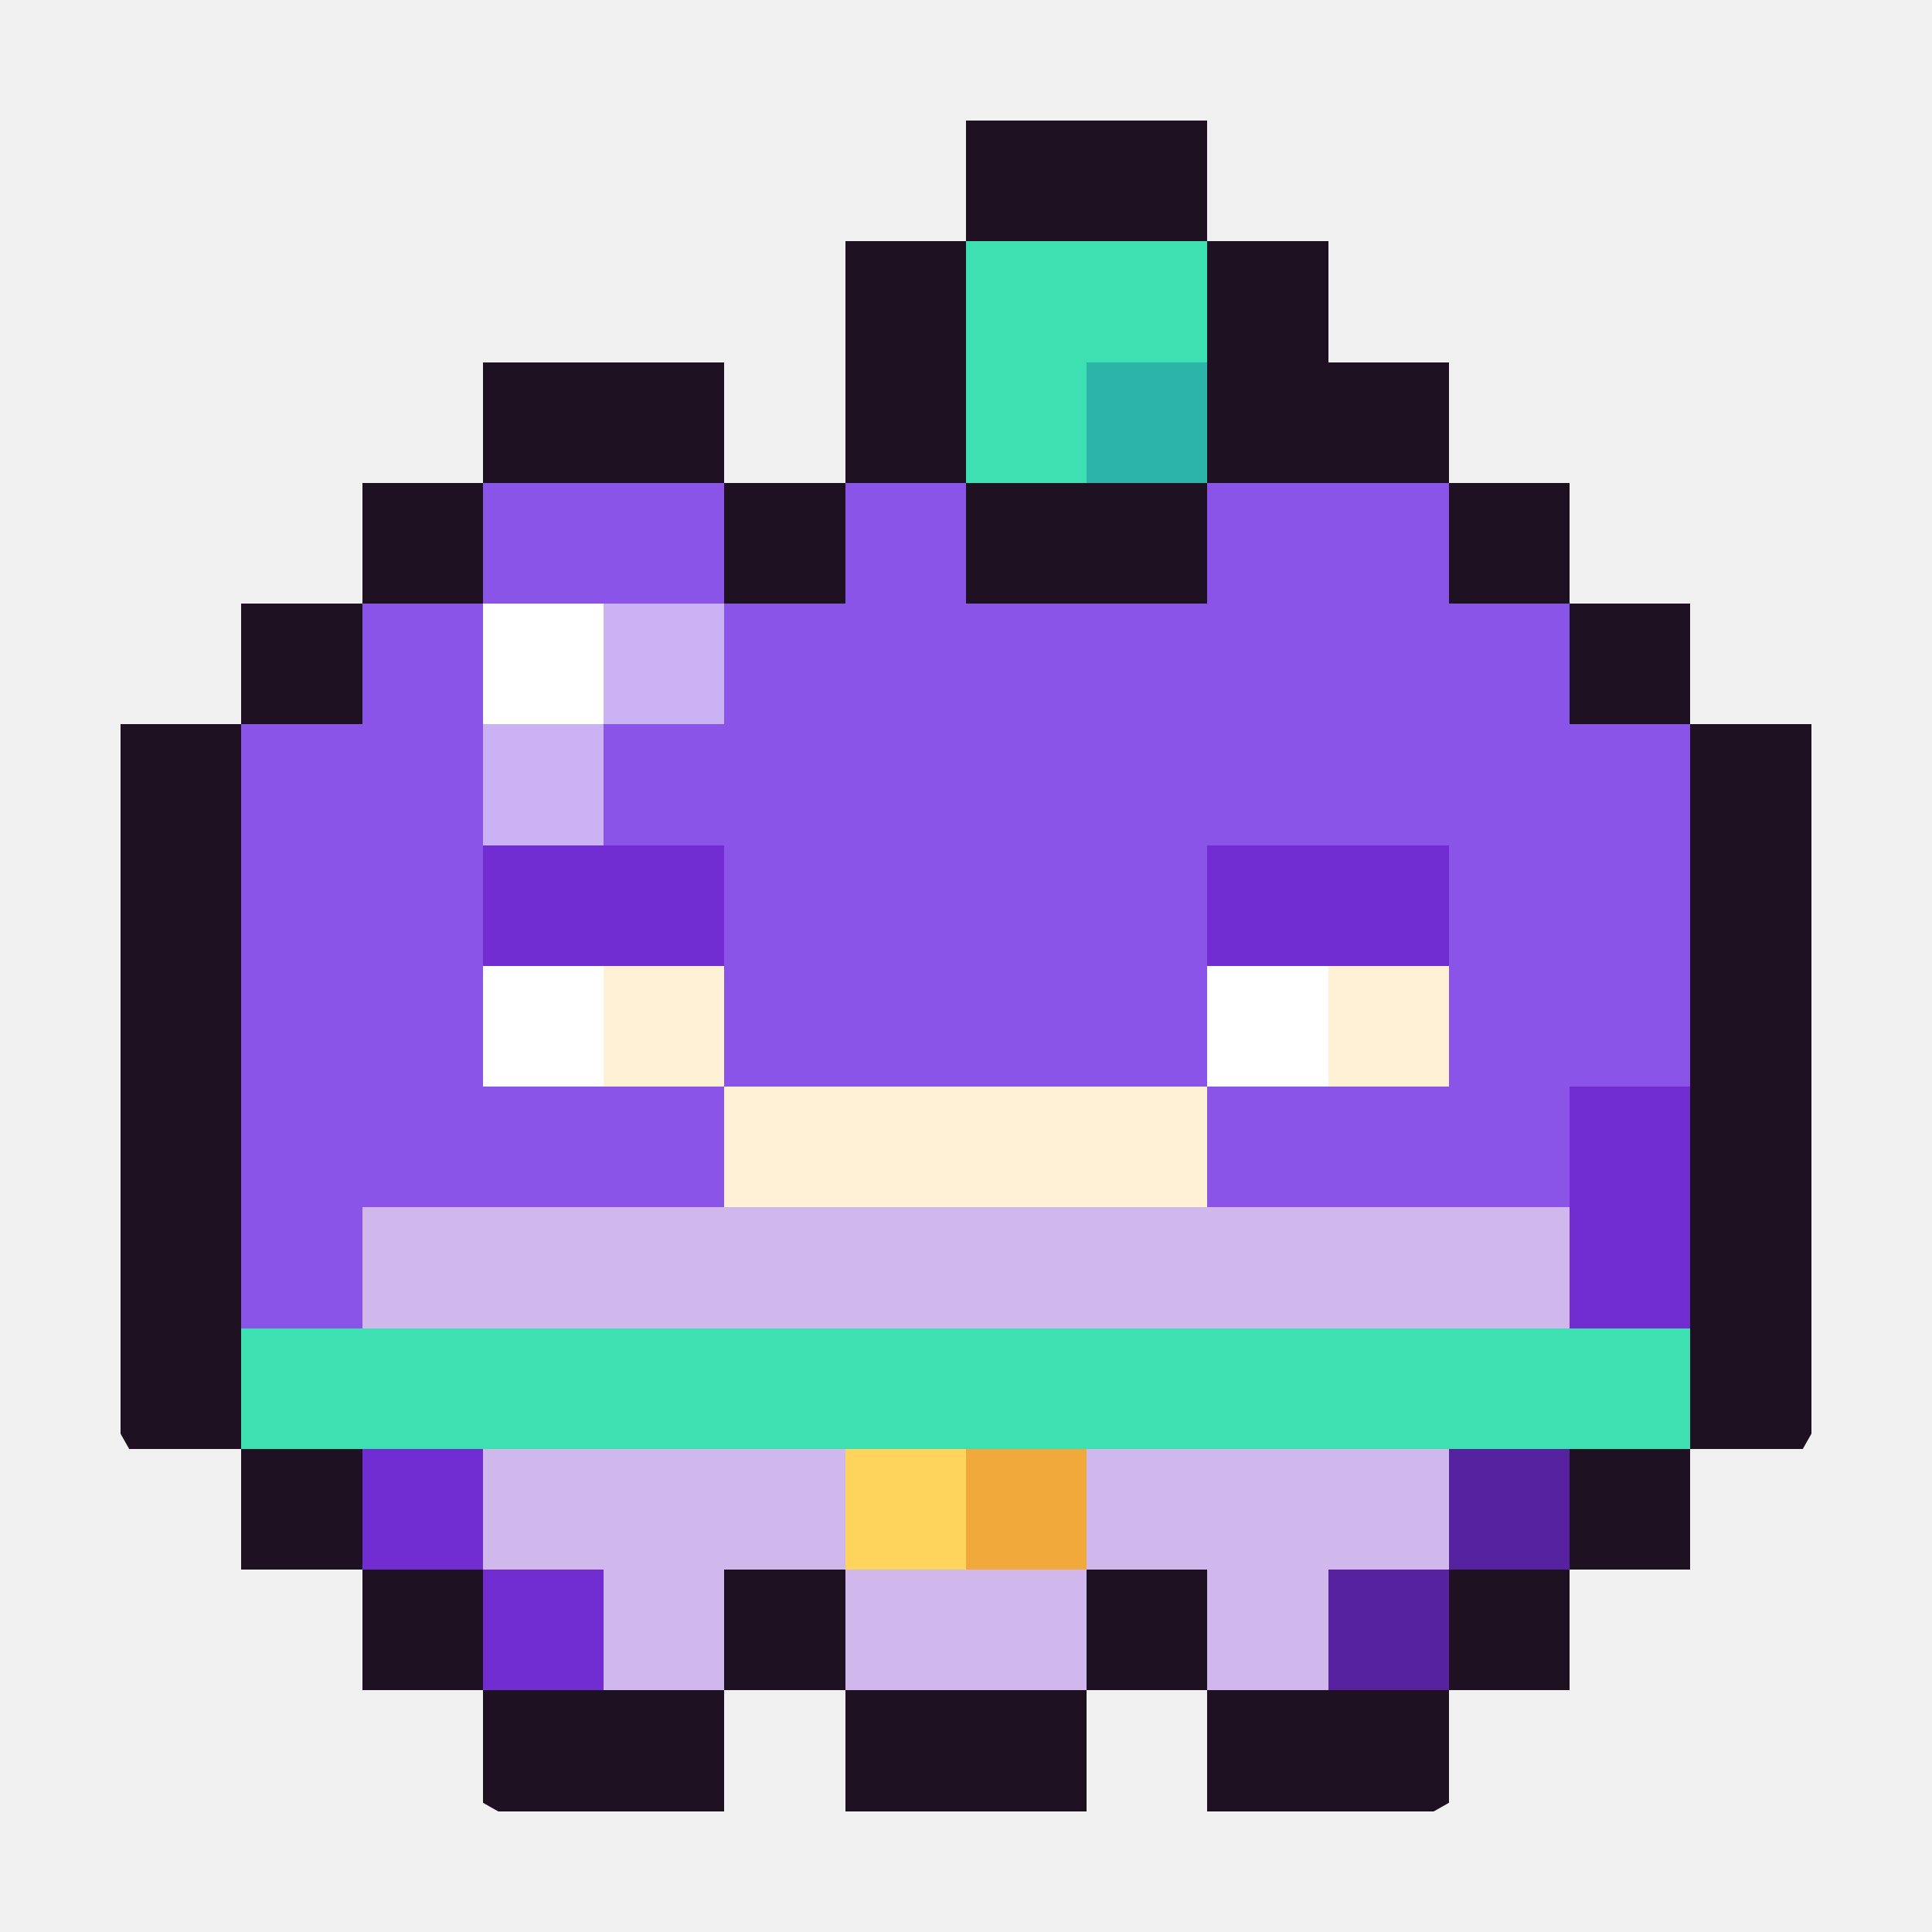
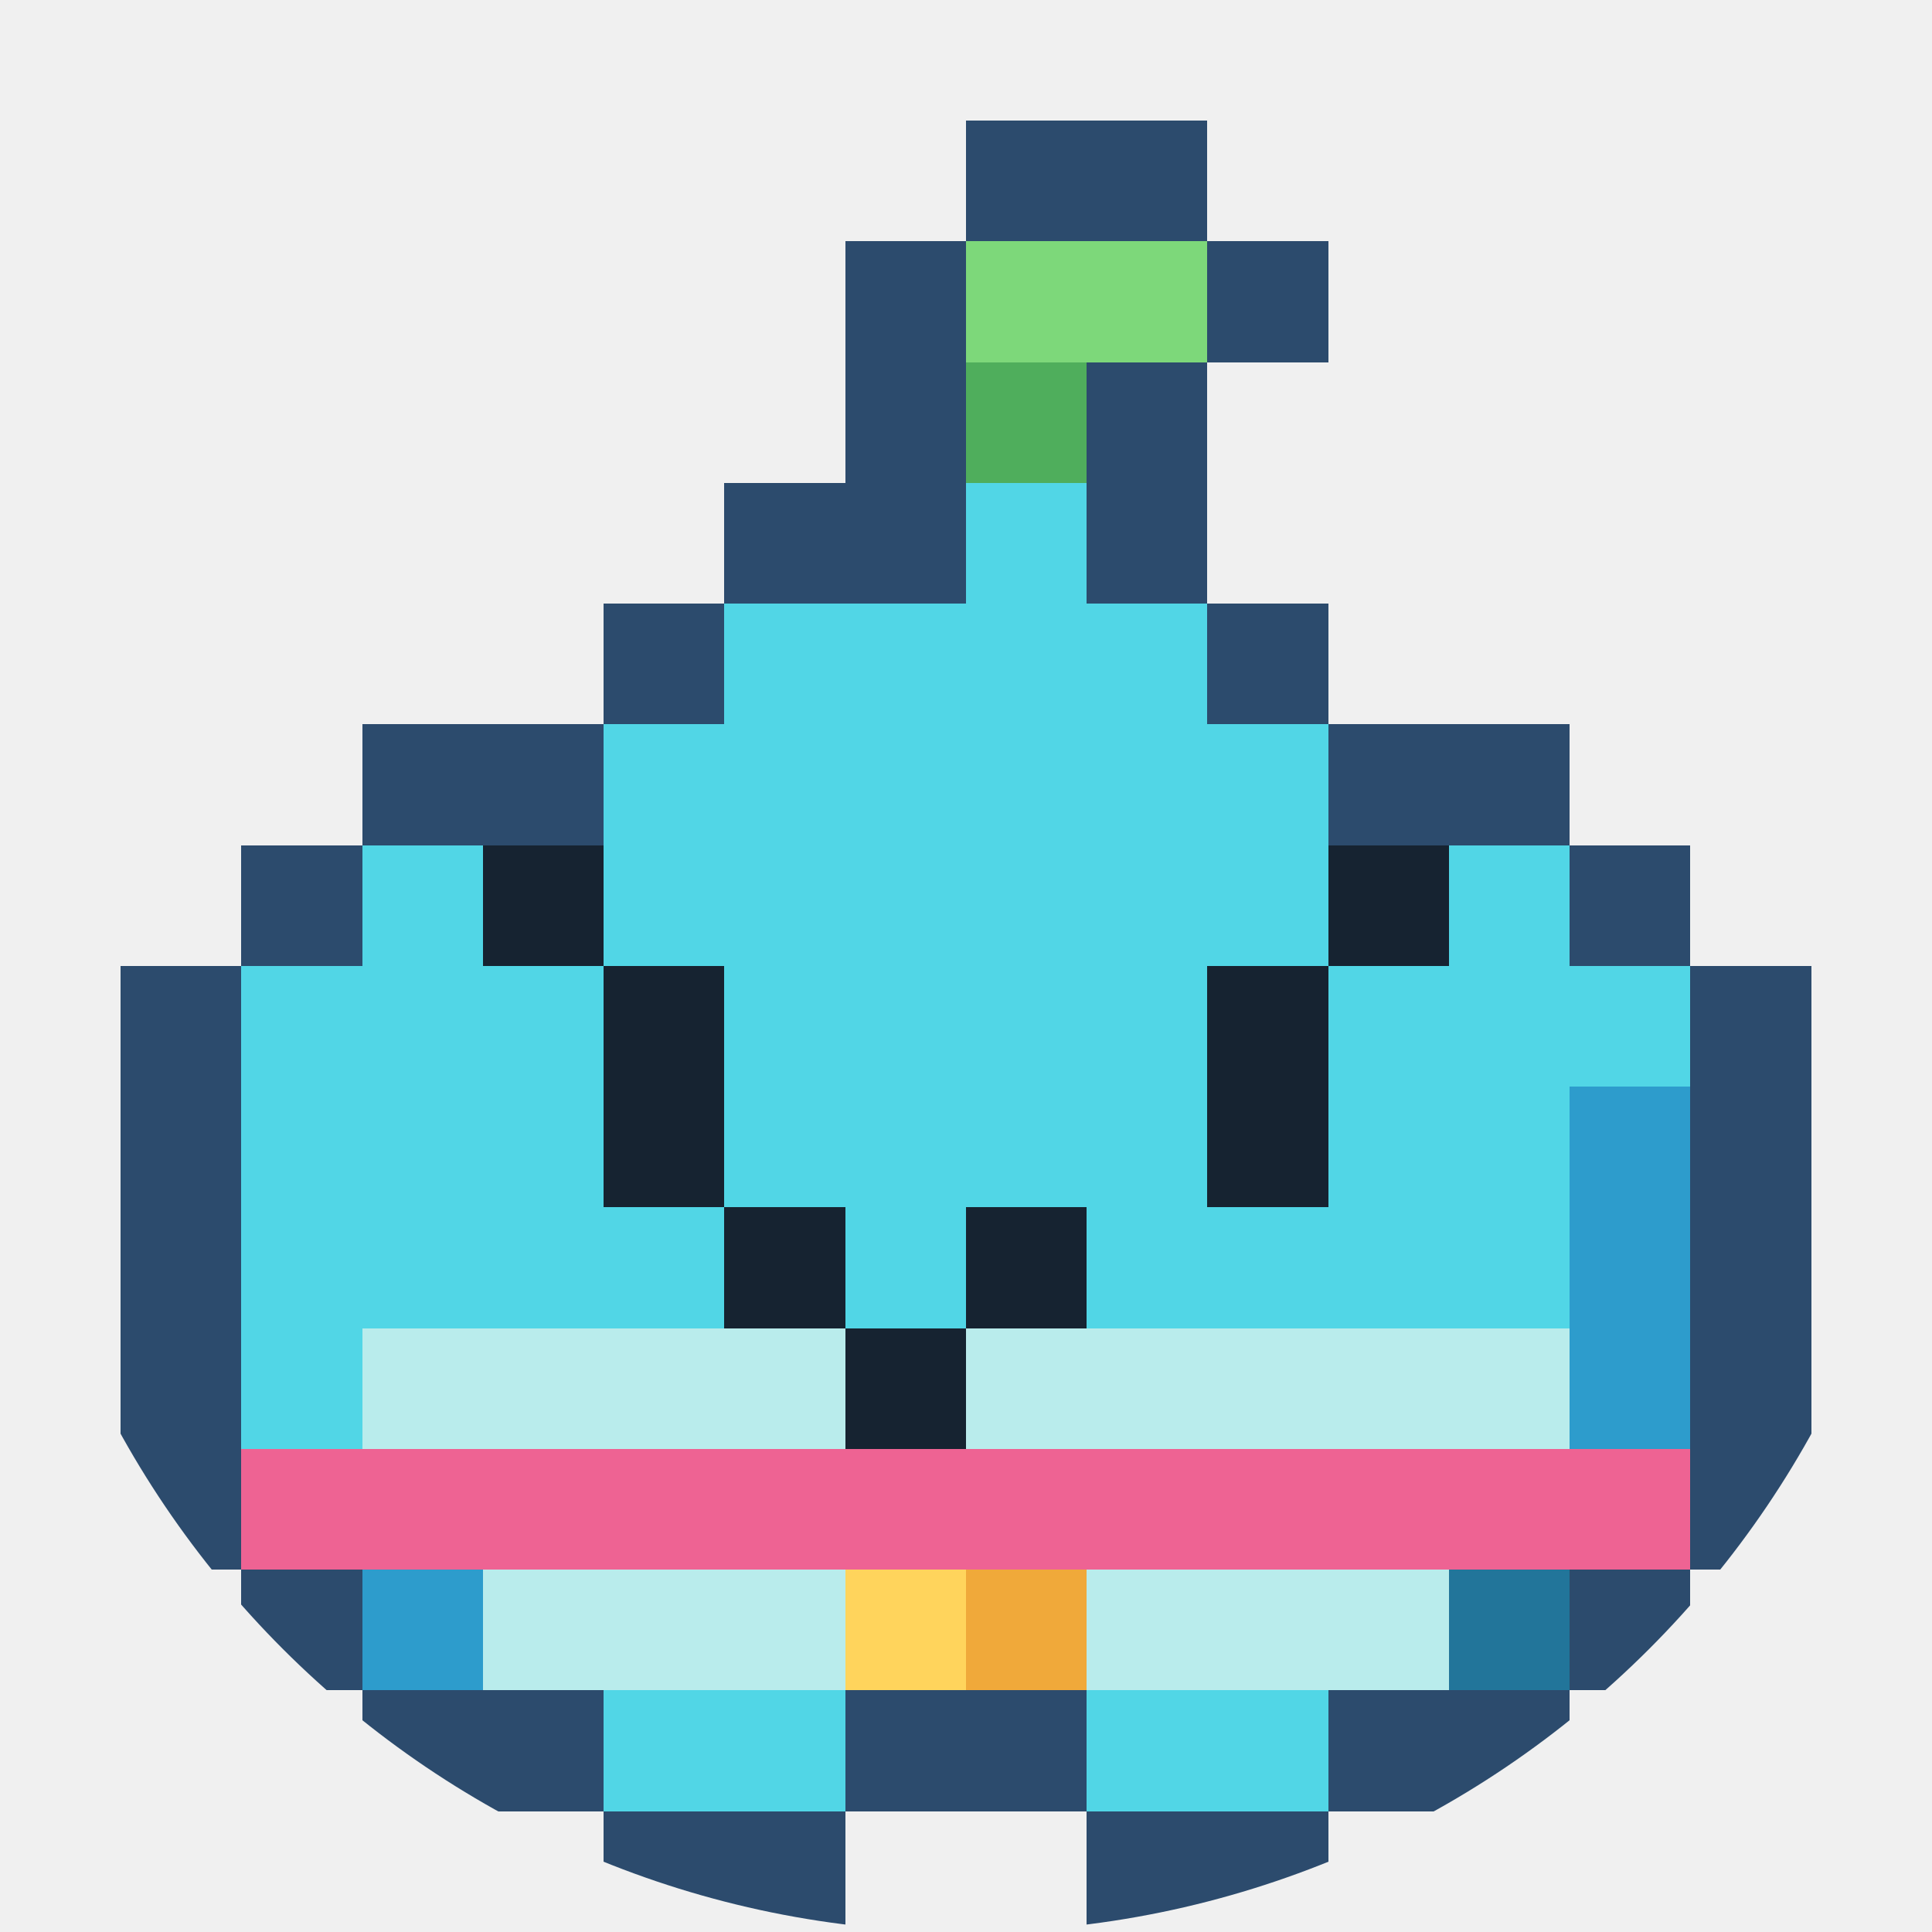
<svg xmlns="http://www.w3.org/2000/svg" width="128" height="128" viewBox="0 0 128 128" shape-rendering="crispEdges" role="presentation" aria-hidden="true">
  <defs>
    <clipPath id="clip">
      <circle cx="64" cy="64" r="64" />
    </clipPath>
  </defs>
  <g clip-path="url(#clip)">
-     <rect x="64" y="8" width="16" height="8" fill="#1E1122" />
-     <rect x="56" y="16" width="8" height="8" fill="#1E1122" />
-     <rect x="64" y="16" width="16" height="8" fill="#3DE0B0" />
-     <rect x="80" y="16" width="8" height="8" fill="#1E1122" />
-     <rect x="32" y="24" width="16" height="8" fill="#1E1122" />
-     <rect x="56" y="24" width="8" height="8" fill="#1E1122" />
-     <rect x="64" y="24" width="8" height="8" fill="#3DE0B0" />
-     <rect x="72" y="24" width="8" height="8" fill="#2BB5A8" />
-     <rect x="80" y="24" width="16" height="8" fill="#1E1122" />
-     <rect x="24" y="32" width="8" height="8" fill="#1E1122" />
-     <rect x="32" y="32" width="16" height="8" fill="#8A54E8" />
-     <rect x="48" y="32" width="8" height="8" fill="#1E1122" />
-     <rect x="56" y="32" width="8" height="8" fill="#8A54E8" />
-     <rect x="64" y="32" width="16" height="8" fill="#1E1122" />
-     <rect x="80" y="32" width="16" height="8" fill="#8A54E8" />
-     <rect x="96" y="32" width="8" height="8" fill="#1E1122" />
-     <rect x="16" y="40" width="8" height="8" fill="#1E1122" />
-     <rect x="24" y="40" width="8" height="8" fill="#8A54E8" />
-     <rect x="32" y="40" width="8" height="8" fill="#FFFFFF" />
-     <rect x="40" y="40" width="8" height="8" fill="#CAB2F5" />
-     <rect x="48" y="40" width="56" height="8" fill="#8A54E8" />
-     <rect x="104" y="40" width="8" height="8" fill="#1E1122" />
-     <rect x="8" y="48" width="8" height="8" fill="#1E1122" />
-     <rect x="16" y="48" width="16" height="8" fill="#8A54E8" />
-     <rect x="32" y="48" width="8" height="8" fill="#CAB2F5" />
-     <rect x="40" y="48" width="72" height="8" fill="#8A54E8" />
-     <rect x="112" y="48" width="8" height="8" fill="#1E1122" />
-     <rect x="8" y="56" width="8" height="8" fill="#1E1122" />
-     <rect x="16" y="56" width="16" height="8" fill="#8A54E8" />
-     <rect x="32" y="56" width="16" height="8" fill="#722DD2" />
-     <rect x="48" y="56" width="32" height="8" fill="#8A54E8" />
-     <rect x="80" y="56" width="16" height="8" fill="#722DD2" />
-     <rect x="96" y="56" width="16" height="8" fill="#8A54E8" />
-     <rect x="112" y="56" width="8" height="8" fill="#1E1122" />
-     <rect x="8" y="64" width="8" height="8" fill="#1E1122" />
-     <rect x="16" y="64" width="16" height="8" fill="#8A54E8" />
-     <rect x="32" y="64" width="8" height="8" fill="#FFFFFF" />
-     <rect x="40" y="64" width="8" height="8" fill="#FFF1D6" />
-     <rect x="48" y="64" width="32" height="8" fill="#8A54E8" />
-     <rect x="80" y="64" width="8" height="8" fill="#FFFFFF" />
-     <rect x="88" y="64" width="8" height="8" fill="#FFF1D6" />
-     <rect x="96" y="64" width="16" height="8" fill="#8A54E8" />
-     <rect x="112" y="64" width="8" height="8" fill="#1E1122" />
-     <rect x="8" y="72" width="8" height="8" fill="#1E1122" />
-     <rect x="16" y="72" width="32" height="8" fill="#8A54E8" />
-     <rect x="48" y="72" width="32" height="8" fill="#FFF1D6" />
-     <rect x="80" y="72" width="24" height="8" fill="#8A54E8" />
-     <rect x="104" y="72" width="8" height="8" fill="#722DD2" />
-     <rect x="112" y="72" width="8" height="8" fill="#1E1122" />
-     <rect x="8" y="80" width="8" height="8" fill="#1E1122" />
-     <rect x="16" y="80" width="8" height="8" fill="#8A54E8" />
-     <rect x="24" y="80" width="80" height="8" fill="#D0B8ED" />
-     <rect x="104" y="80" width="8" height="8" fill="#722DD2" />
-     <rect x="112" y="80" width="8" height="8" fill="#1E1122" />
-     <rect x="8" y="88" width="8" height="8" fill="#1E1122" />
-     <rect x="16" y="88" width="96" height="8" fill="#3DE0B0" />
-     <rect x="112" y="88" width="8" height="8" fill="#1E1122" />
-     <rect x="16" y="96" width="8" height="8" fill="#1E1122" />
-     <rect x="24" y="96" width="8" height="8" fill="#722DD2" />
-     <rect x="32" y="96" width="24" height="8" fill="#D0B8ED" />
-     <rect x="56" y="96" width="8" height="8" fill="#FFD45C" />
-     <rect x="64" y="96" width="8" height="8" fill="#F0A93A" />
-     <rect x="72" y="96" width="24" height="8" fill="#D0B8ED" />
-     <rect x="96" y="96" width="8" height="8" fill="#5622A0" />
-     <rect x="104" y="96" width="8" height="8" fill="#1E1122" />
-     <rect x="24" y="104" width="8" height="8" fill="#1E1122" />
-     <rect x="32" y="104" width="8" height="8" fill="#722DD2" />
-     <rect x="40" y="104" width="8" height="8" fill="#D0B8ED" />
-     <rect x="48" y="104" width="8" height="8" fill="#1E1122" />
-     <rect x="56" y="104" width="16" height="8" fill="#D0B8ED" />
-     <rect x="72" y="104" width="8" height="8" fill="#1E1122" />
-     <rect x="80" y="104" width="8" height="8" fill="#D0B8ED" />
-     <rect x="88" y="104" width="8" height="8" fill="#5622A0" />
-     <rect x="96" y="104" width="8" height="8" fill="#1E1122" />
-     <rect x="32" y="112" width="16" height="8" fill="#1E1122" />
-     <rect x="56" y="112" width="16" height="8" fill="#1E1122" />
-     <rect x="80" y="112" width="16" height="8" fill="#1E1122" />
+     <rect x="64" y="8" width="16" height="8" fill="#2C4B6D" />
+     <rect x="56" y="16" width="8" height="8" fill="#2C4B6D" />
+     <rect x="64" y="16" width="16" height="8" fill="#7DD87A" />
+     <rect x="80" y="16" width="8" height="8" fill="#2C4B6D" />
+     <rect x="56" y="24" width="8" height="8" fill="#2C4B6D" />
+     <rect x="64" y="24" width="8" height="8" fill="#4FAE5C" />
+     <rect x="72" y="24" width="8" height="8" fill="#2C4B6D" />
+     <rect x="48" y="32" width="16" height="8" fill="#2C4B6D" />
+     <rect x="64" y="32" width="8" height="8" fill="#51D6E6" />
+     <rect x="72" y="32" width="8" height="8" fill="#2C4B6D" />
+     <rect x="40" y="40" width="8" height="8" fill="#2C4B6D" />
+     <rect x="48" y="40" width="32" height="8" fill="#51D6E6" />
+     <rect x="80" y="40" width="8" height="8" fill="#2C4B6D" />
+     <rect x="24" y="48" width="16" height="8" fill="#2C4B6D" />
+     <rect x="40" y="48" width="48" height="8" fill="#51D6E6" />
+     <rect x="88" y="48" width="16" height="8" fill="#2C4B6D" />
+     <rect x="16" y="56" width="8" height="8" fill="#2C4B6D" />
+     <rect x="24" y="56" width="8" height="8" fill="#51D6E6" />
+     <rect x="32" y="56" width="8" height="8" fill="#162331" />
+     <rect x="40" y="56" width="48" height="8" fill="#51D6E6" />
+     <rect x="88" y="56" width="8" height="8" fill="#162331" />
+     <rect x="96" y="56" width="8" height="8" fill="#51D6E6" />
+     <rect x="104" y="56" width="8" height="8" fill="#2C4B6D" />
+     <rect x="8" y="64" width="8" height="8" fill="#2C4B6D" />
+     <rect x="16" y="64" width="24" height="8" fill="#51D6E6" />
+     <rect x="40" y="64" width="8" height="8" fill="#162331" />
+     <rect x="48" y="64" width="32" height="8" fill="#51D6E6" />
+     <rect x="80" y="64" width="8" height="8" fill="#162331" />
+     <rect x="88" y="64" width="24" height="8" fill="#51D6E6" />
+     <rect x="112" y="64" width="8" height="8" fill="#2C4B6D" />
+     <rect x="8" y="72" width="8" height="8" fill="#2C4B6D" />
+     <rect x="16" y="72" width="24" height="8" fill="#51D6E6" />
+     <rect x="40" y="72" width="8" height="8" fill="#162331" />
+     <rect x="48" y="72" width="32" height="8" fill="#51D6E6" />
+     <rect x="80" y="72" width="8" height="8" fill="#162331" />
+     <rect x="88" y="72" width="16" height="8" fill="#51D6E6" />
+     <rect x="104" y="72" width="8" height="8" fill="#2D9CCC" />
+     <rect x="112" y="72" width="8" height="8" fill="#2C4B6D" />
+     <rect x="8" y="80" width="8" height="8" fill="#2C4B6D" />
+     <rect x="16" y="80" width="32" height="8" fill="#51D6E6" />
+     <rect x="48" y="80" width="8" height="8" fill="#162331" />
+     <rect x="56" y="80" width="8" height="8" fill="#51D6E6" />
+     <rect x="64" y="80" width="8" height="8" fill="#162331" />
+     <rect x="72" y="80" width="32" height="8" fill="#51D6E6" />
+     <rect x="104" y="80" width="8" height="8" fill="#2D9CCC" />
+     <rect x="112" y="80" width="8" height="8" fill="#2C4B6D" />
+     <rect x="8" y="88" width="8" height="8" fill="#2C4B6D" />
+     <rect x="16" y="88" width="8" height="8" fill="#51D6E6" />
+     <rect x="24" y="88" width="32" height="8" fill="#B9ECEC" />
+     <rect x="56" y="88" width="8" height="8" fill="#162331" />
+     <rect x="64" y="88" width="40" height="8" fill="#B9ECEC" />
+     <rect x="104" y="88" width="8" height="8" fill="#2D9CCC" />
+     <rect x="112" y="88" width="8" height="8" fill="#2C4B6D" />
+     <rect x="8" y="96" width="8" height="8" fill="#2C4B6D" />
+     <rect x="16" y="96" width="96" height="8" fill="#EE6393" />
+     <rect x="112" y="96" width="8" height="8" fill="#2C4B6D" />
+     <rect x="16" y="104" width="8" height="8" fill="#2C4B6D" />
+     <rect x="24" y="104" width="8" height="8" fill="#2D9CCC" />
+     <rect x="32" y="104" width="24" height="8" fill="#B9ECEC" />
+     <rect x="56" y="104" width="8" height="8" fill="#FFD45C" />
+     <rect x="64" y="104" width="8" height="8" fill="#F0A93A" />
+     <rect x="72" y="104" width="24" height="8" fill="#B9ECEC" />
+     <rect x="96" y="104" width="8" height="8" fill="#22759A" />
+     <rect x="104" y="104" width="8" height="8" fill="#2C4B6D" />
+     <rect x="24" y="112" width="16" height="8" fill="#2C4B6D" />
+     <rect x="40" y="112" width="16" height="8" fill="#51D6E6" />
+     <rect x="56" y="112" width="16" height="8" fill="#2C4B6D" />
+     <rect x="72" y="112" width="16" height="8" fill="#51D6E6" />
+     <rect x="88" y="112" width="16" height="8" fill="#2C4B6D" />
+     <rect x="40" y="120" width="16" height="8" fill="#2C4B6D" />
+     <rect x="72" y="120" width="16" height="8" fill="#2C4B6D" />
  </g>
</svg>
